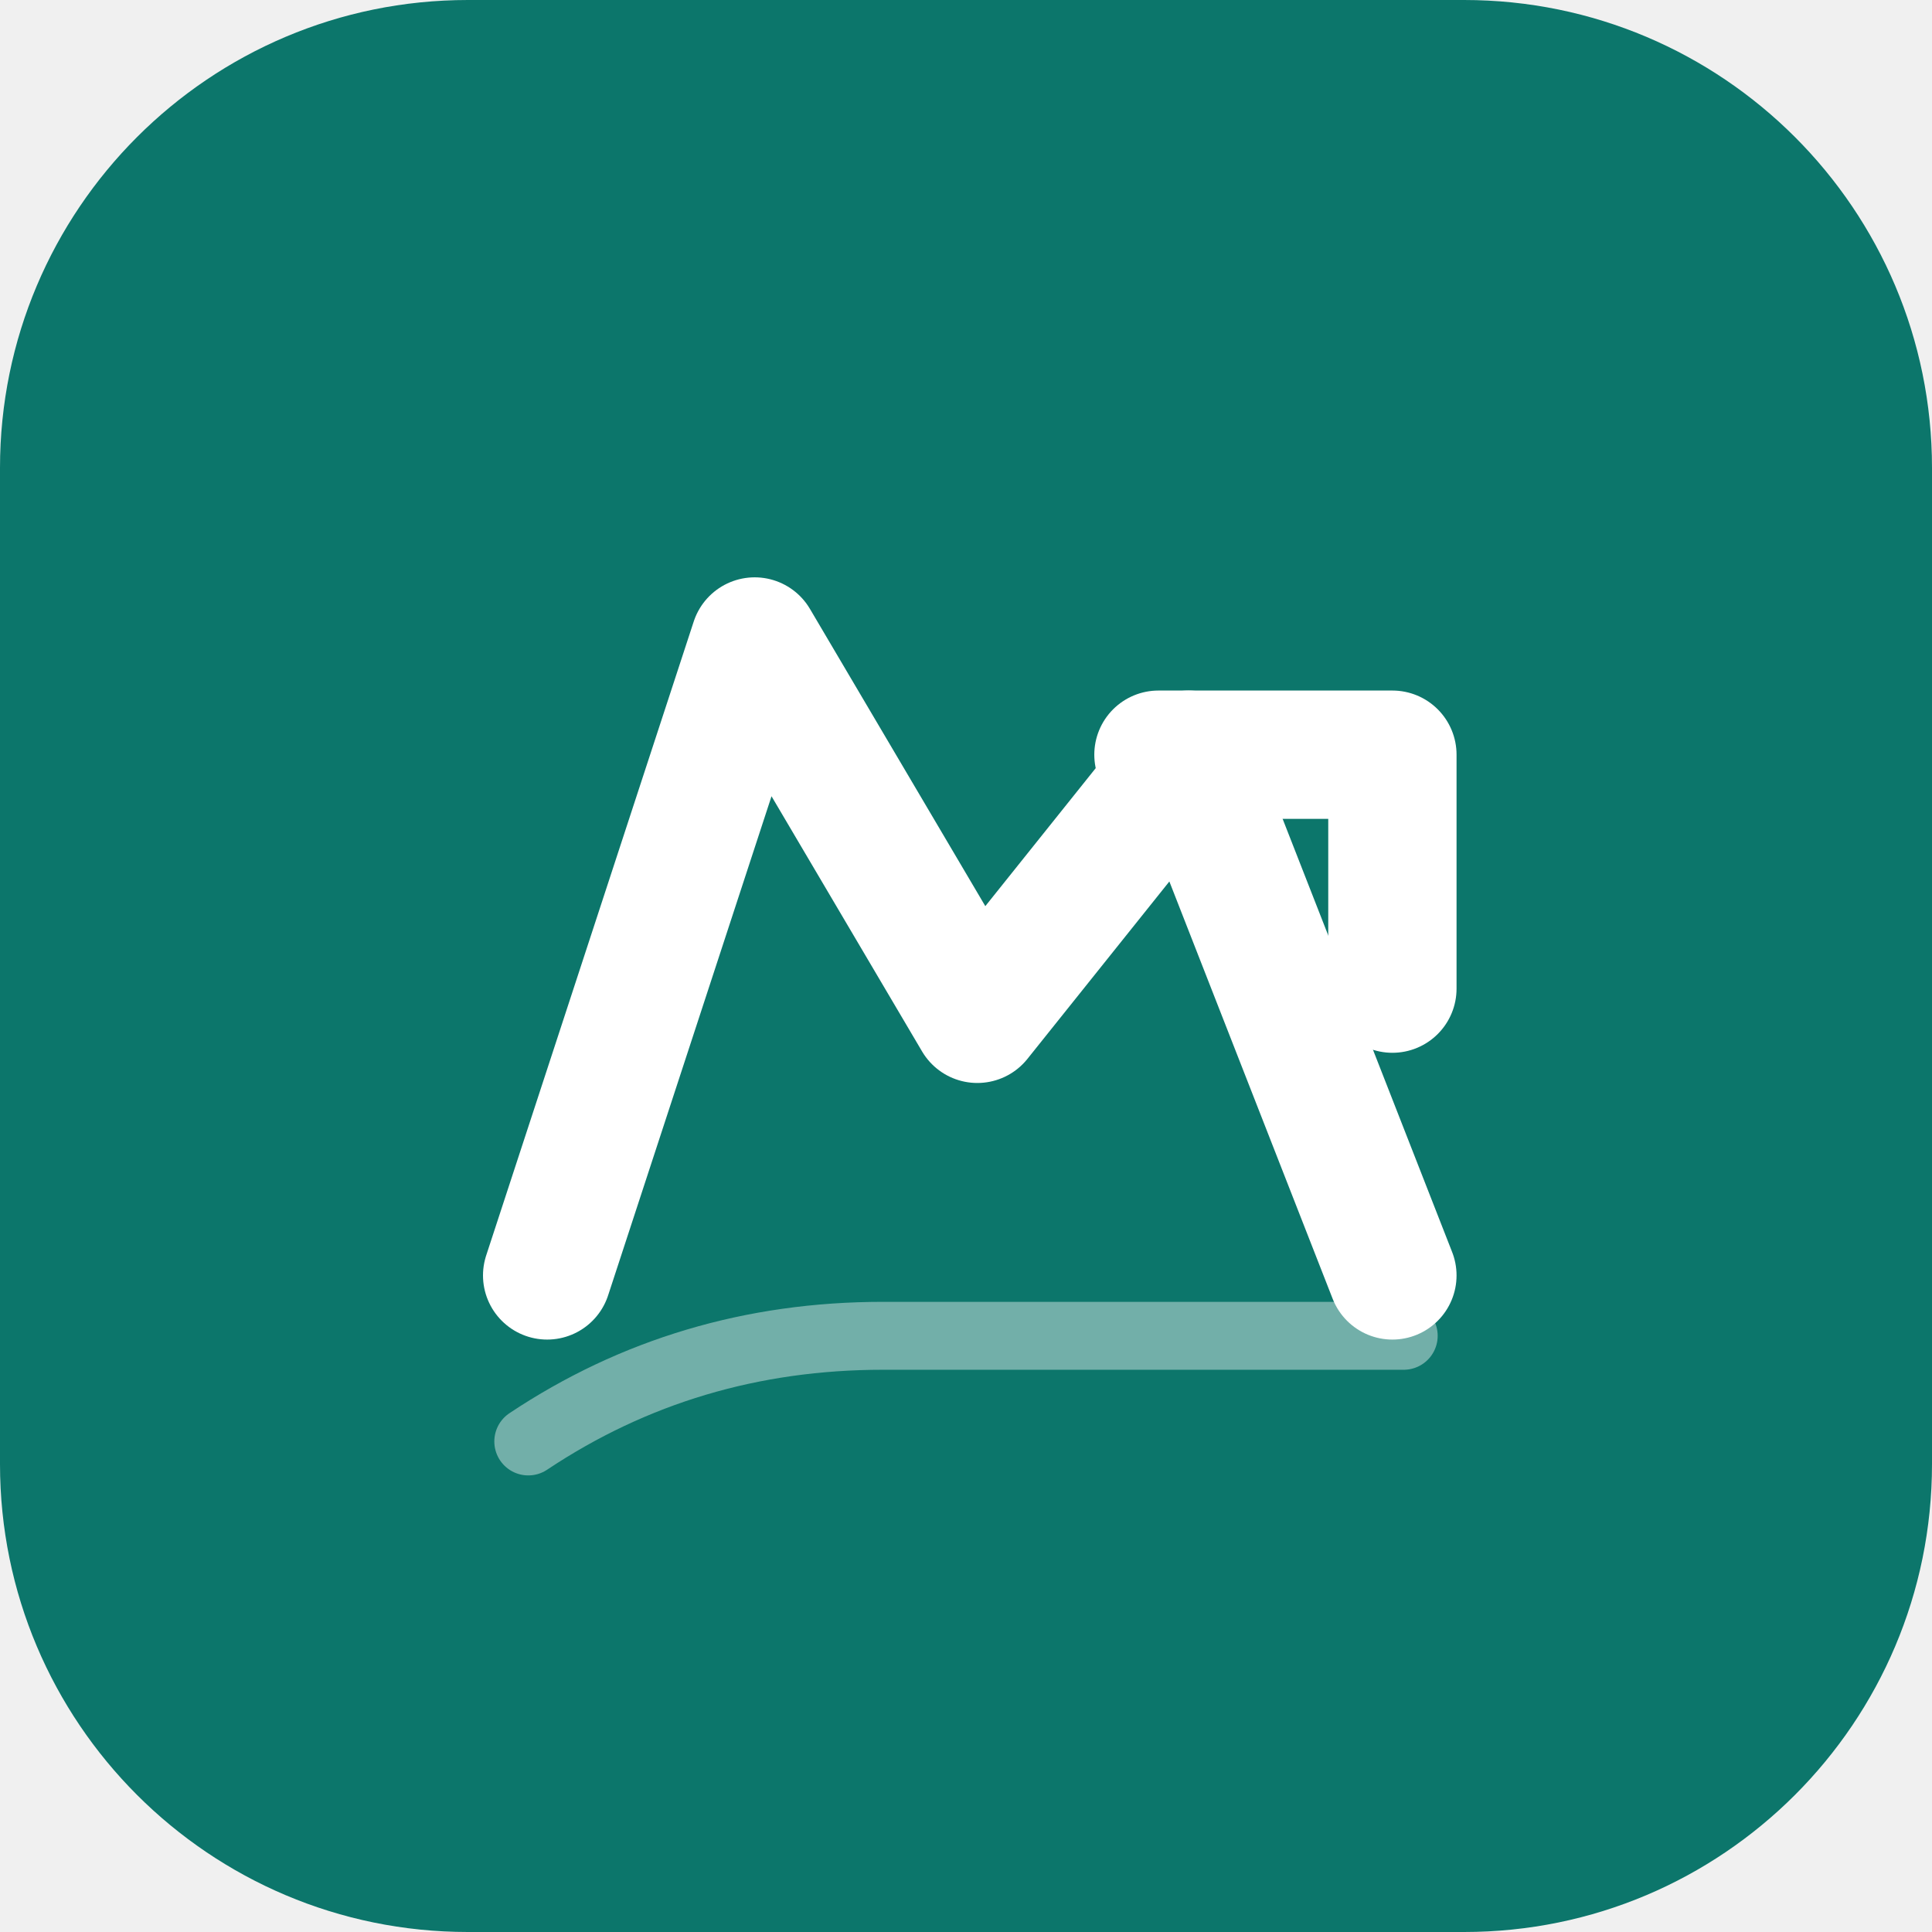
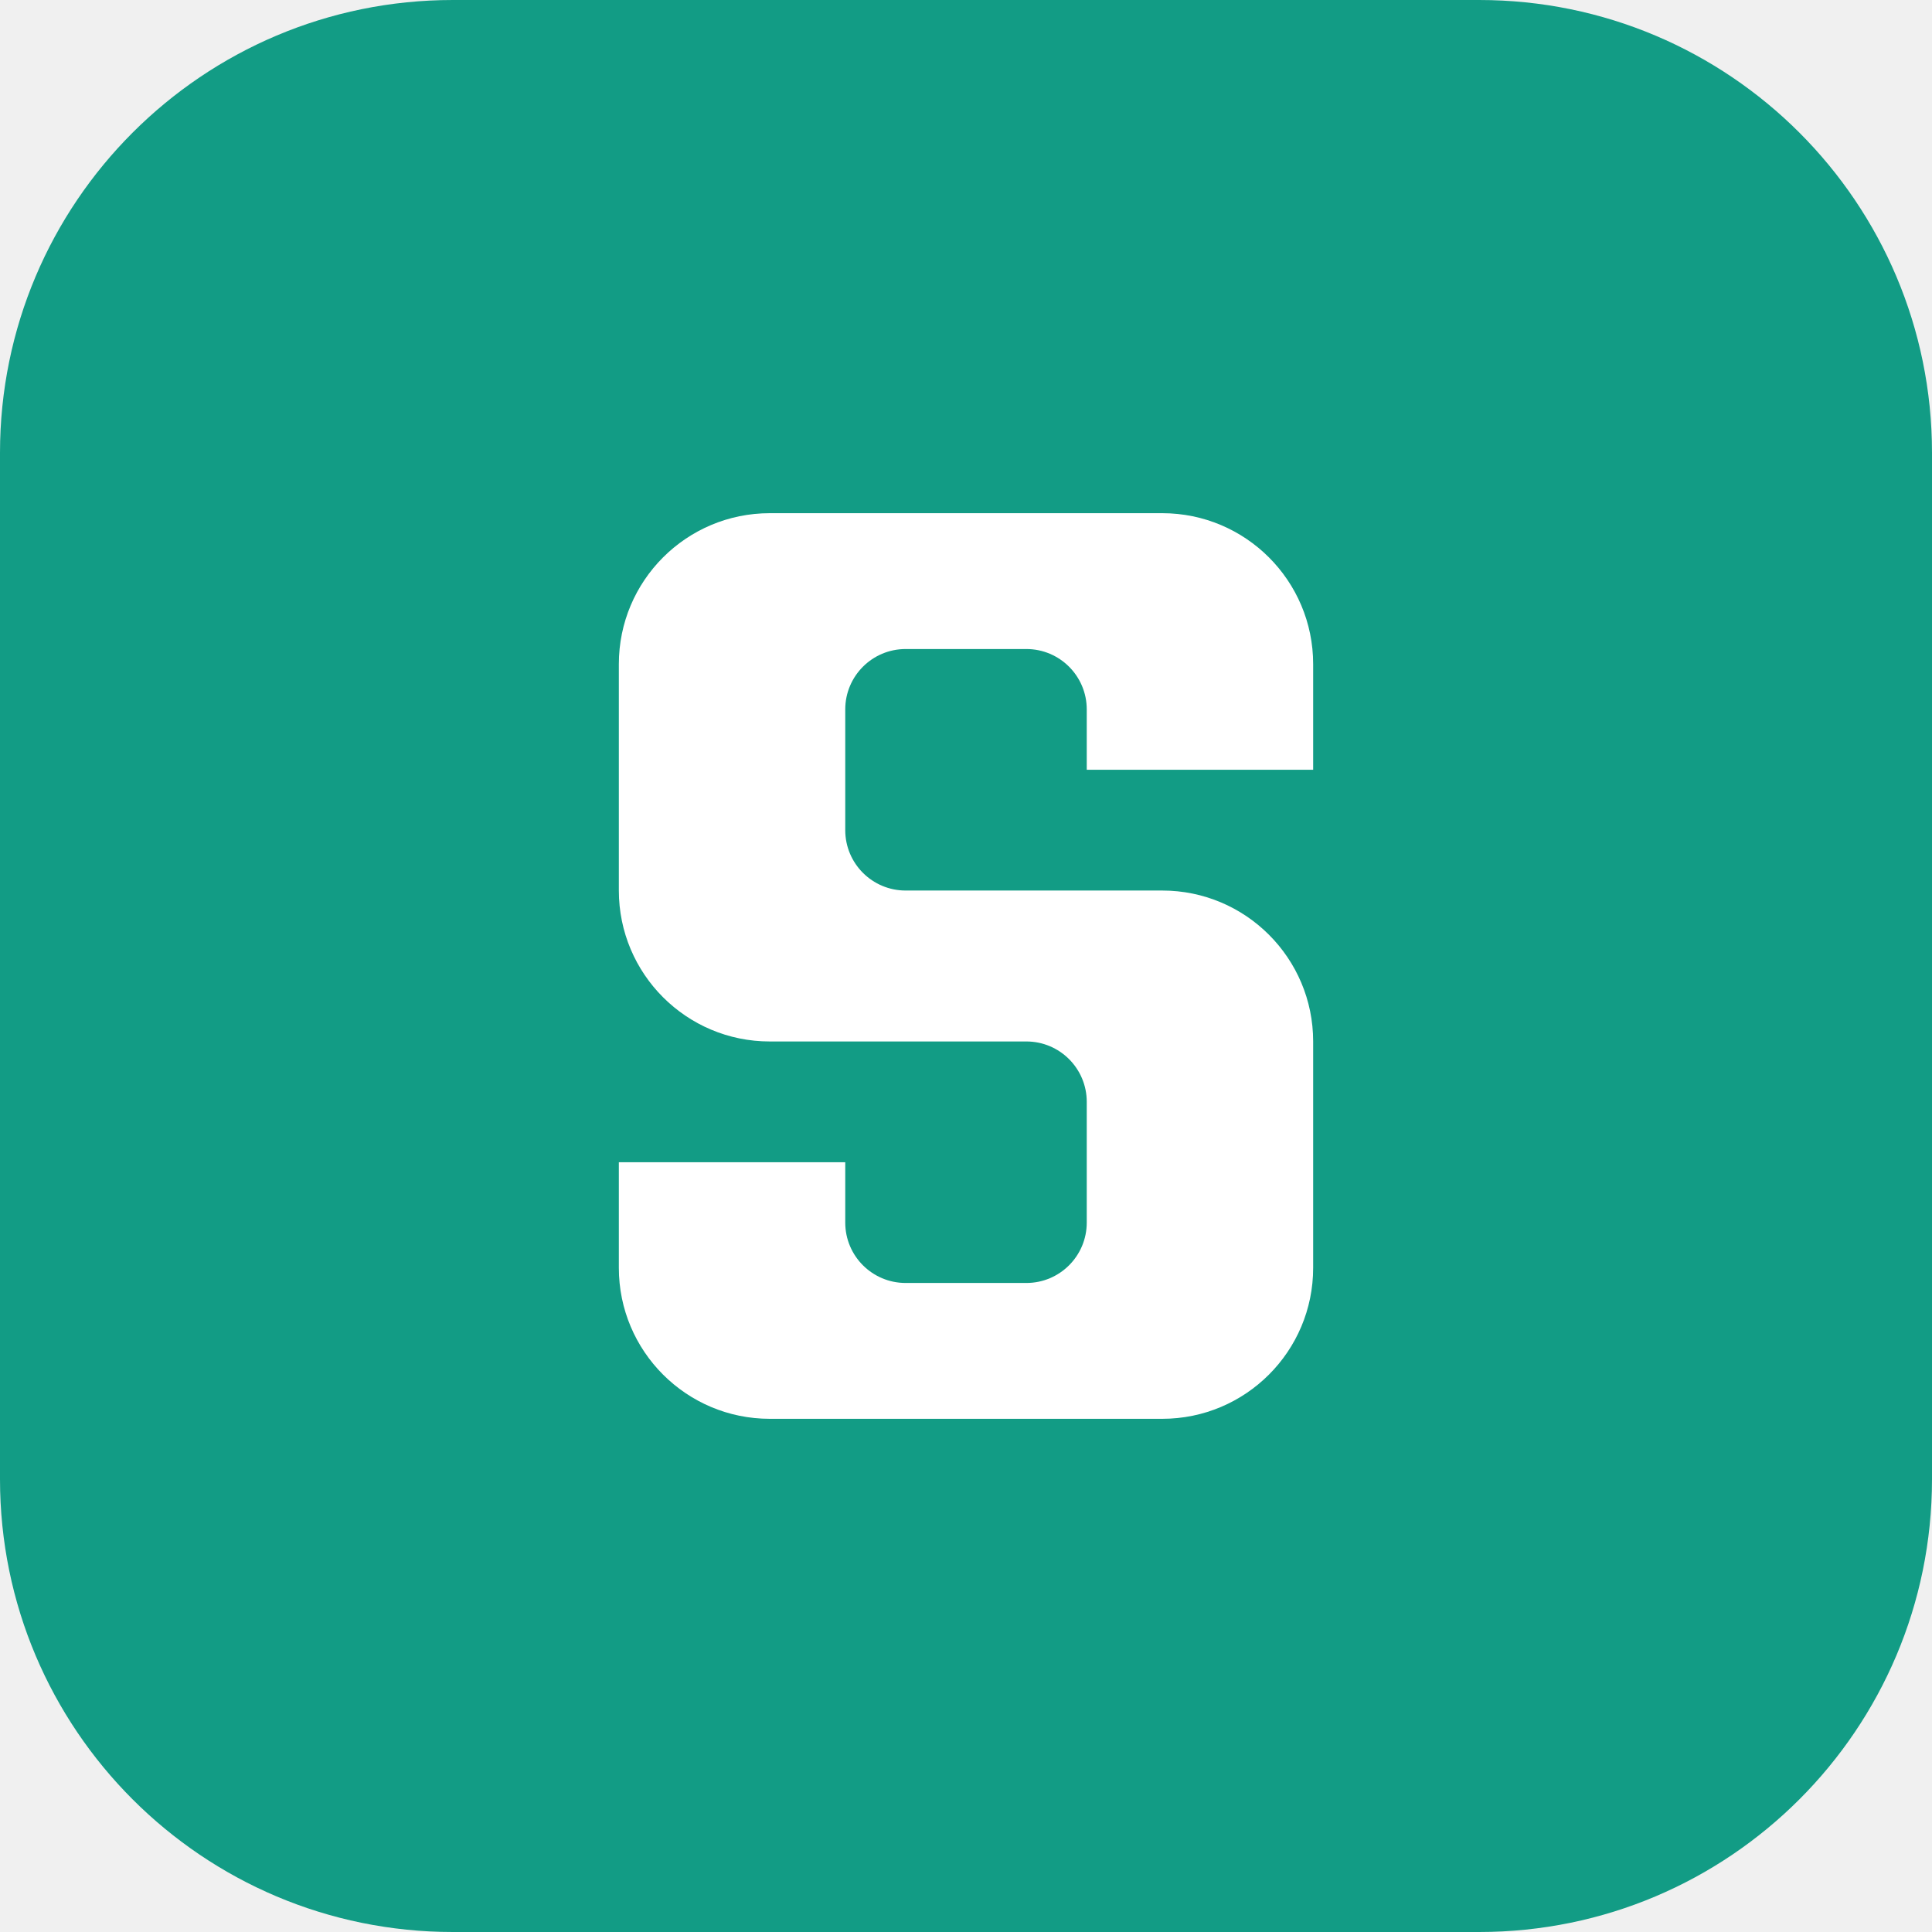
<svg xmlns="http://www.w3.org/2000/svg" width="512" height="512" viewBox="0 0 512 512" fill="none">
-   <rect width="512" height="512" rx="124" fill="#0C766B" />
-   <path d="M145 338L200 170L259 270L315 200L369 338" stroke="white" stroke-width="34" stroke-linecap="round" stroke-linejoin="round" />
-   <path d="M307 200H369V262" stroke="white" stroke-width="34" stroke-linecap="round" stroke-linejoin="round" />
-   <path d="M140 382C168 363.333 199.333 354 234 354H372" stroke="white" stroke-opacity="0.42" stroke-width="18" stroke-linecap="round" />
+   <rect width="512" height="512" rx="120" fill="#129C85" />
+   <path d="M164 176C164 153.909 181.909 136 204 136H308C330.091 136 348 153.909 348 176V204H288V188C288 179.163 280.837 172 272 172H240C231.163 172 224 179.163 224 188V220C224 228.837 231.163 236 240 236H308C330.091 236 348 253.909 348 276V336C348 358.091 330.091 376 308 376H204C181.909 376 164 358.091 164 336V308H224V324C224 332.837 231.163 340 240 340H272C280.837 340 288 332.837 288 324V292C288 283.163 280.837 276 272 276H204C181.909 276 164 258.091 164 236V176Z" fill="white" />
</svg>
